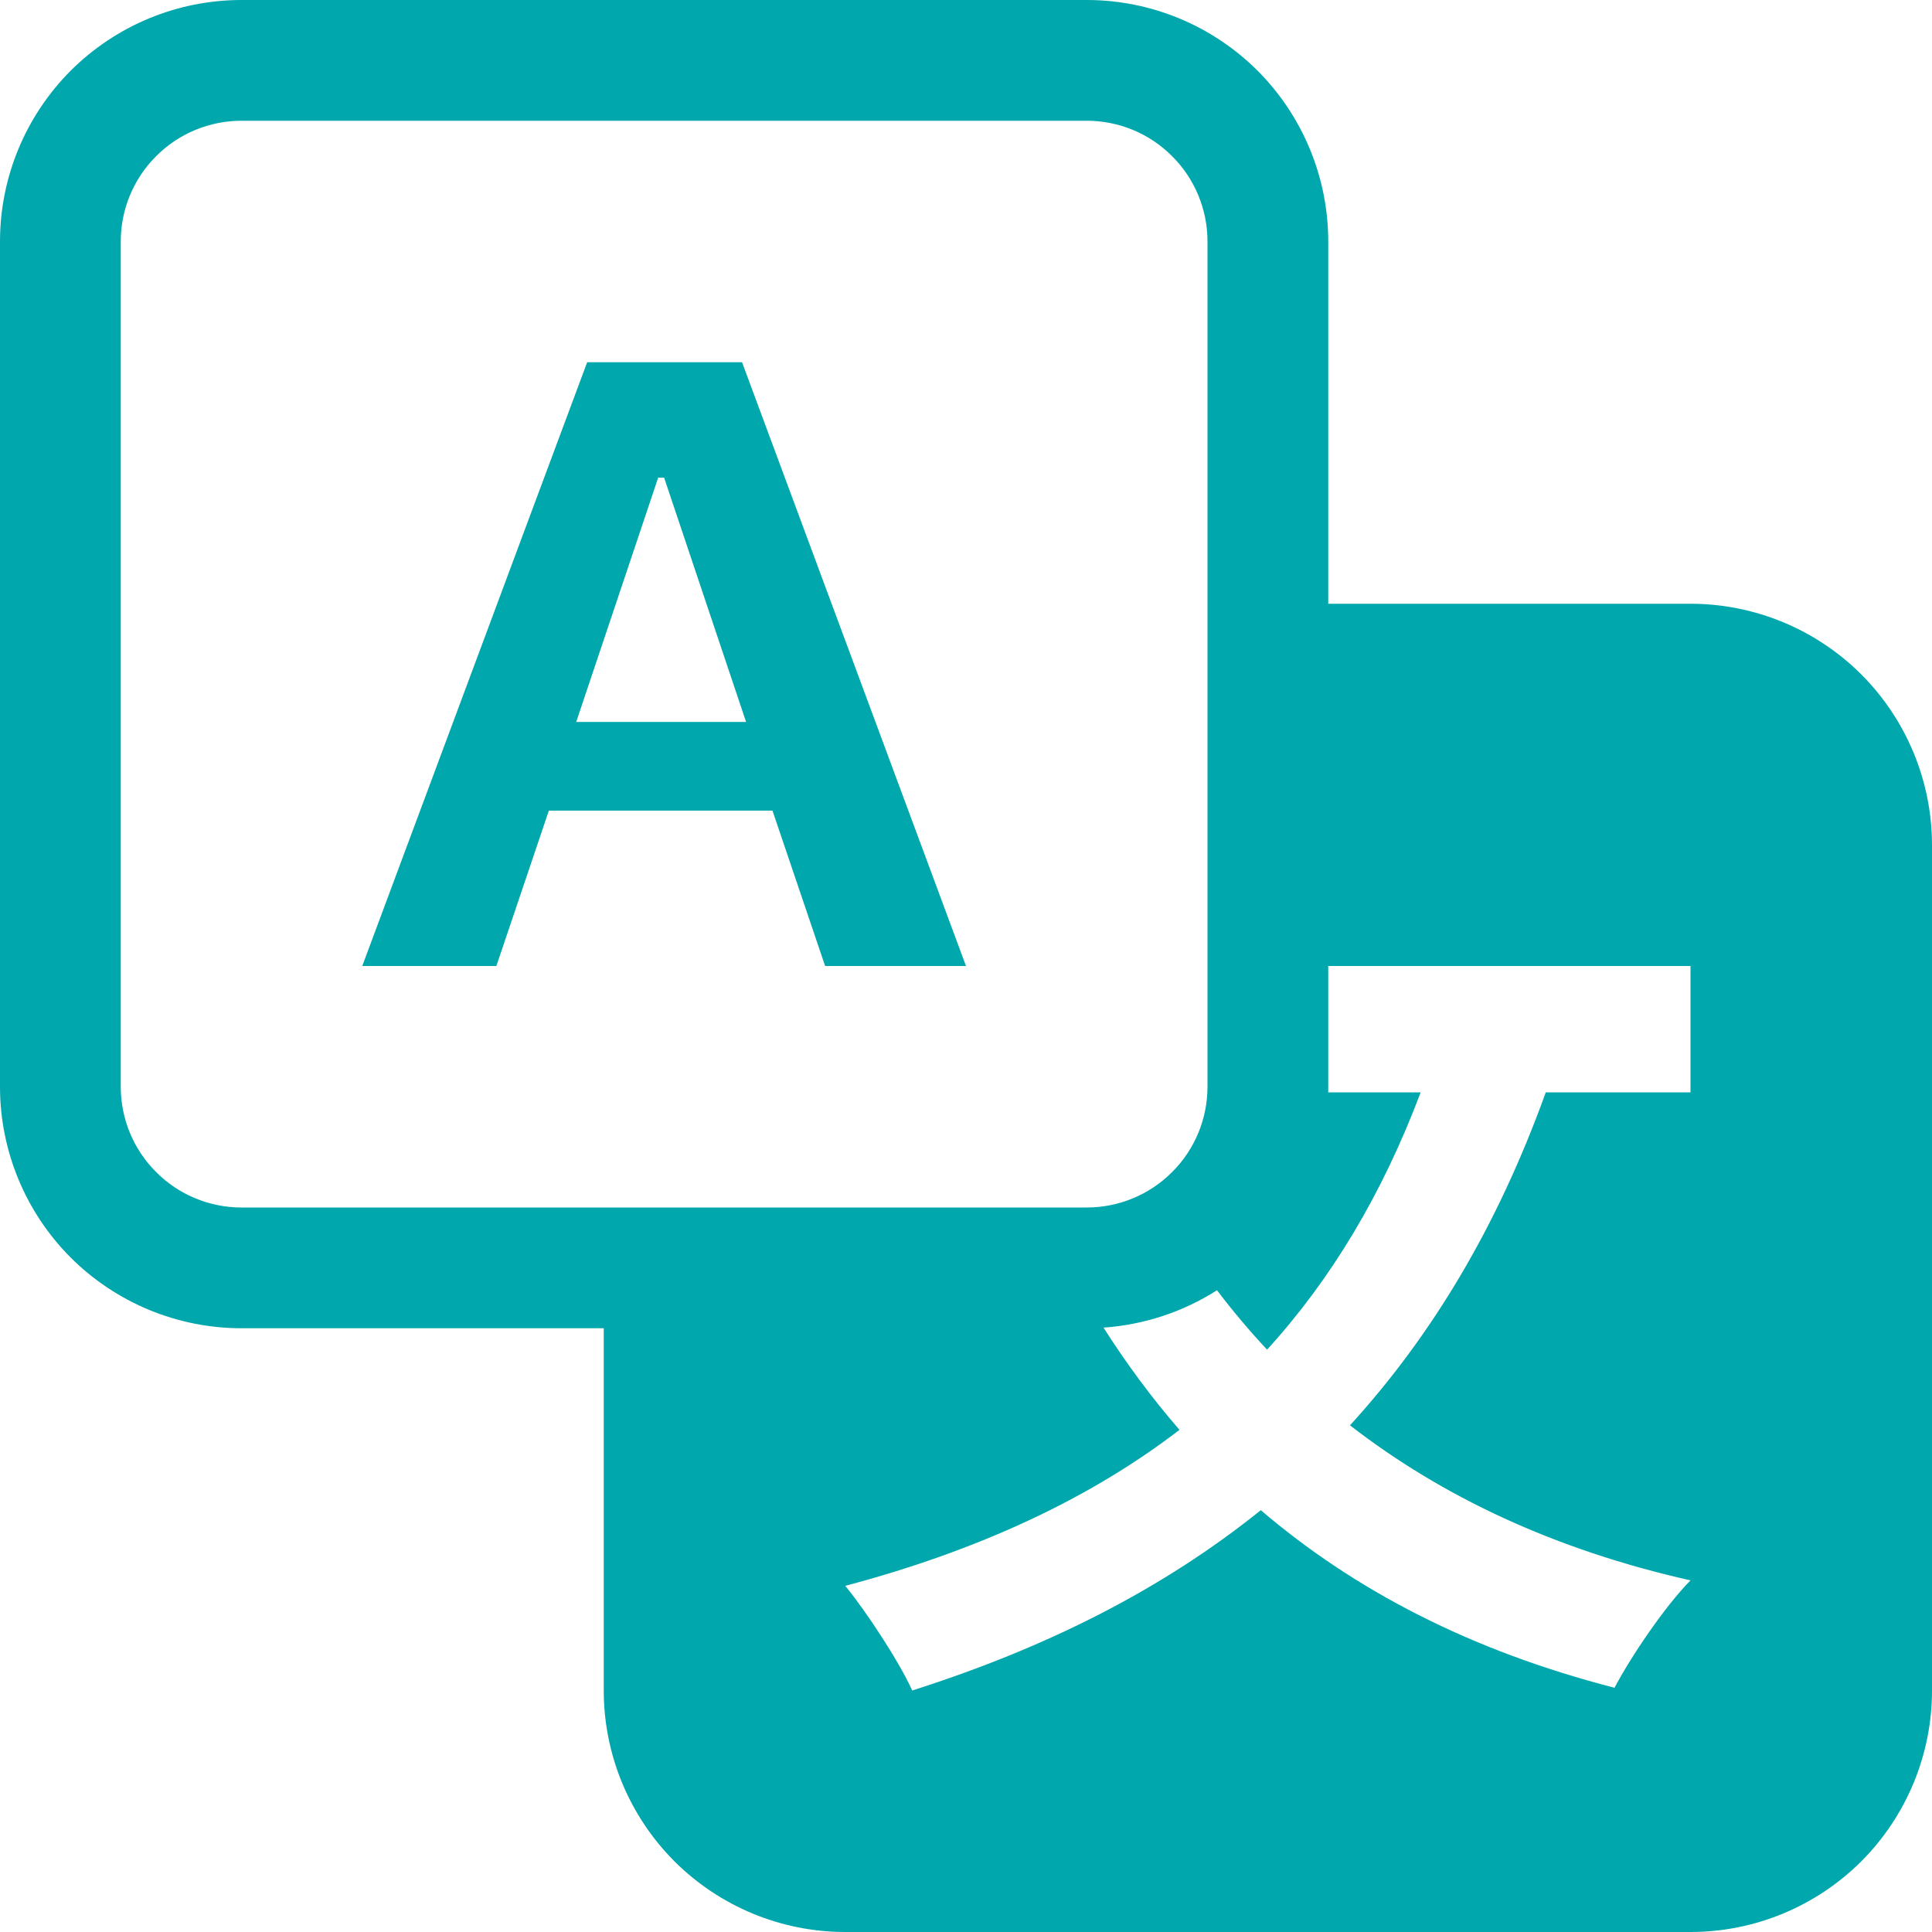
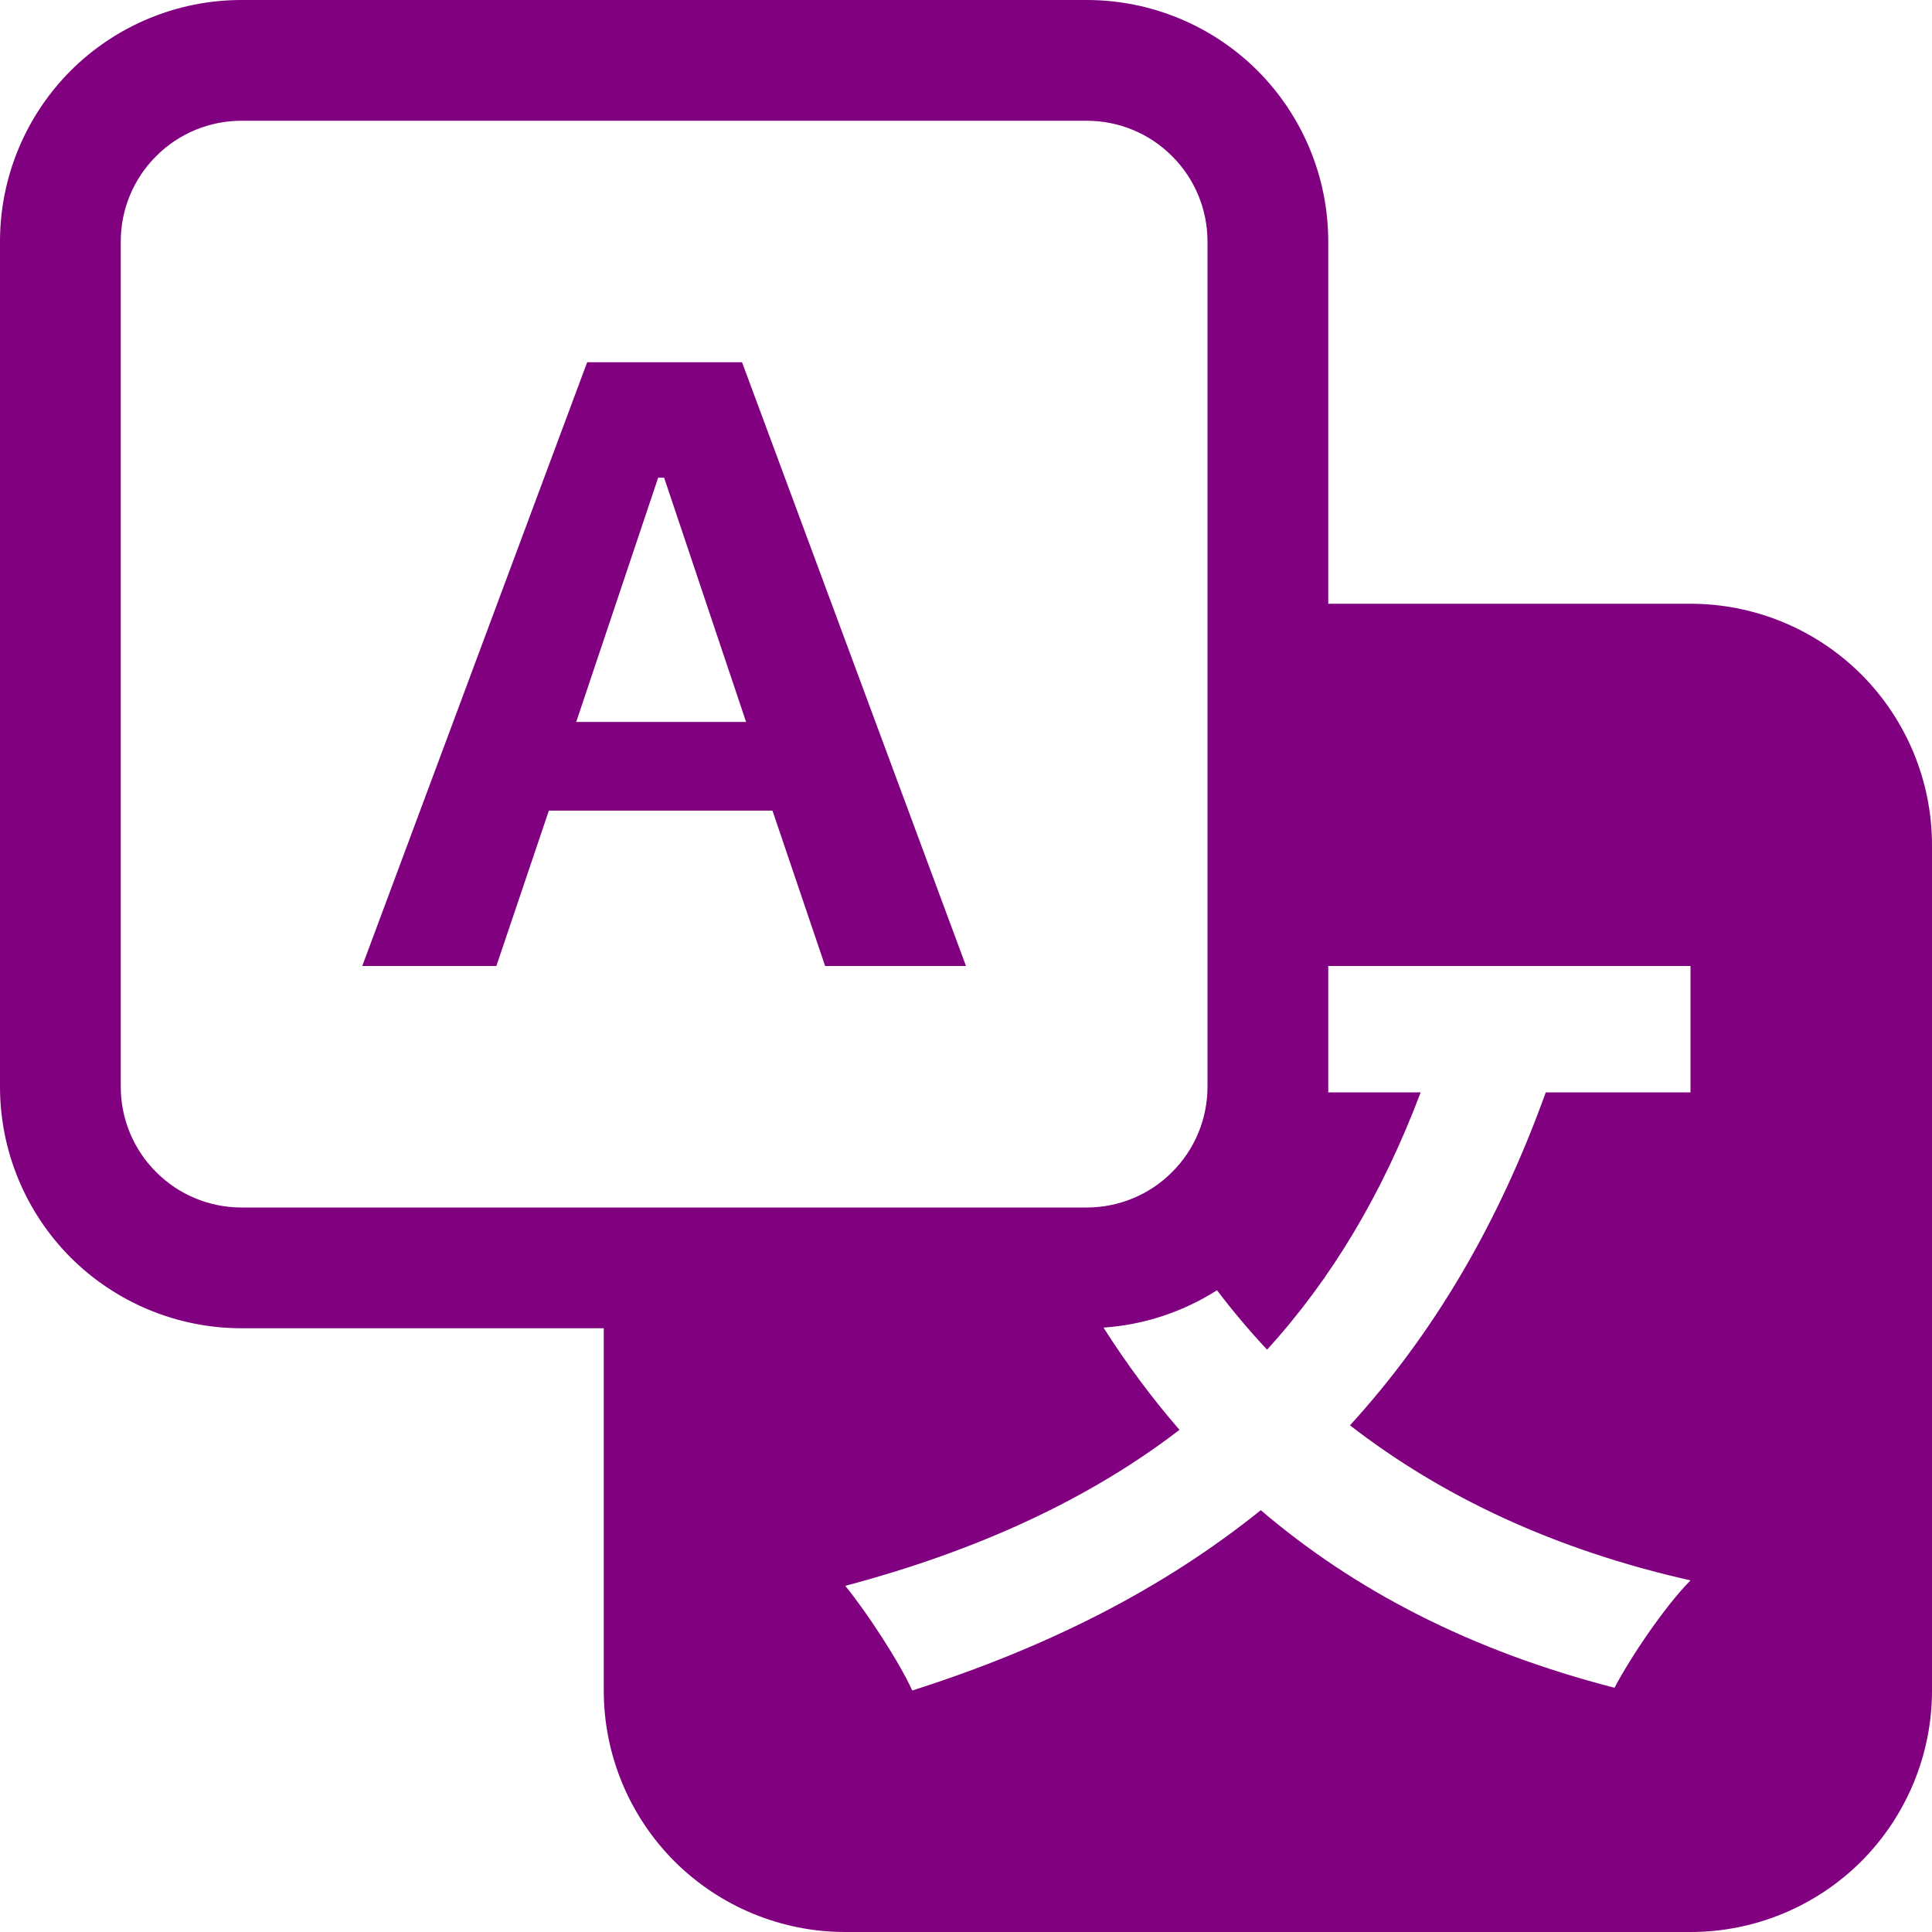
<svg xmlns="http://www.w3.org/2000/svg" width="12" height="12" viewBox="0 0 12 12" fill="none">
-   <path d="M3.409 5.035L3.083 6H2.25L3.647 2.25H4.609L6 6H5.125L4.798 5.035H3.409ZM4.634 4.484L4.125 2.967H4.088L3.579 4.484H4.635H4.634Z" fill="#00A7AC" />
-   <path d="M0 1.5C0 1.102 0.158 0.721 0.439 0.439C0.721 0.158 1.102 0 1.5 0L6.75 0C7.148 0 7.529 0.158 7.811 0.439C8.092 0.721 8.25 1.102 8.25 1.5V3.75H10.5C10.898 3.75 11.279 3.908 11.561 4.189C11.842 4.471 12 4.852 12 5.25V10.5C12 10.898 11.842 11.279 11.561 11.561C11.279 11.842 10.898 12 10.5 12H5.25C4.852 12 4.471 11.842 4.189 11.561C3.908 11.279 3.75 10.898 3.75 10.5V8.25H1.5C1.102 8.25 0.721 8.092 0.439 7.811C0.158 7.529 0 7.148 0 6.75V1.5ZM1.5 0.75C1.301 0.75 1.11 0.829 0.97 0.97C0.829 1.11 0.75 1.301 0.75 1.5V6.75C0.75 6.949 0.829 7.14 0.97 7.28C1.11 7.421 1.301 7.5 1.5 7.5H6.75C6.949 7.5 7.14 7.421 7.28 7.28C7.421 7.14 7.5 6.949 7.5 6.75V1.5C7.5 1.301 7.421 1.11 7.28 0.97C7.14 0.829 6.949 0.75 6.75 0.75H1.5ZM6.854 8.246C6.998 8.472 7.155 8.684 7.326 8.881C6.765 9.312 6.071 9.632 5.25 9.85C5.383 10.012 5.588 10.326 5.666 10.5C6.51 10.231 7.226 9.867 7.831 9.38C8.414 9.878 9.135 10.253 10.028 10.483C10.128 10.293 10.339 9.979 10.5 9.816C9.656 9.626 8.957 9.296 8.385 8.853C8.896 8.293 9.302 7.615 9.601 6.785H10.5V6H8.25V6.785H8.824C8.585 7.418 8.269 7.945 7.87 8.383C7.76 8.265 7.656 8.142 7.559 8.014C7.347 8.149 7.104 8.229 6.854 8.246Z" fill="#00A7AC" />
+   <path d="M3.409 5.035L3.083 6H2.25L3.647 2.25H4.609L6 6H5.125L4.798 5.035H3.409ZM4.634 4.484L4.125 2.967H4.088L3.579 4.484H4.635H4.634Z" fill="#800080" />
+   <path d="M0 1.5C0 1.102 0.158 0.721 0.439 0.439C0.721 0.158 1.102 0 1.5 0L6.75 0C7.148 0 7.529 0.158 7.811 0.439C8.092 0.721 8.25 1.102 8.25 1.5V3.75H10.5C10.898 3.75 11.279 3.908 11.561 4.189C11.842 4.471 12 4.852 12 5.25V10.5C12 10.898 11.842 11.279 11.561 11.561C11.279 11.842 10.898 12 10.5 12H5.25C4.852 12 4.471 11.842 4.189 11.561C3.908 11.279 3.75 10.898 3.75 10.5V8.25H1.5C1.102 8.25 0.721 8.092 0.439 7.811C0.158 7.529 0 7.148 0 6.75V1.5ZM1.5 0.75C1.301 0.75 1.11 0.829 0.97 0.97C0.829 1.11 0.75 1.301 0.75 1.5V6.75C0.75 6.949 0.829 7.14 0.97 7.28C1.11 7.421 1.301 7.5 1.5 7.5H6.75C6.949 7.5 7.14 7.421 7.28 7.28C7.421 7.14 7.5 6.949 7.5 6.75V1.5C7.5 1.301 7.421 1.11 7.28 0.97C7.14 0.829 6.949 0.75 6.75 0.75H1.5ZM6.854 8.246C6.998 8.472 7.155 8.684 7.326 8.881C6.765 9.312 6.071 9.632 5.25 9.85C5.383 10.012 5.588 10.326 5.666 10.5C6.51 10.231 7.226 9.867 7.831 9.38C8.414 9.878 9.135 10.253 10.028 10.483C10.128 10.293 10.339 9.979 10.5 9.816C9.656 9.626 8.957 9.296 8.385 8.853C8.896 8.293 9.302 7.615 9.601 6.785H10.5V6H8.25V6.785H8.824C8.585 7.418 8.269 7.945 7.87 8.383C7.76 8.265 7.656 8.142 7.559 8.014C7.347 8.149 7.104 8.229 6.854 8.246Z" fill="#800080" />
</svg>
